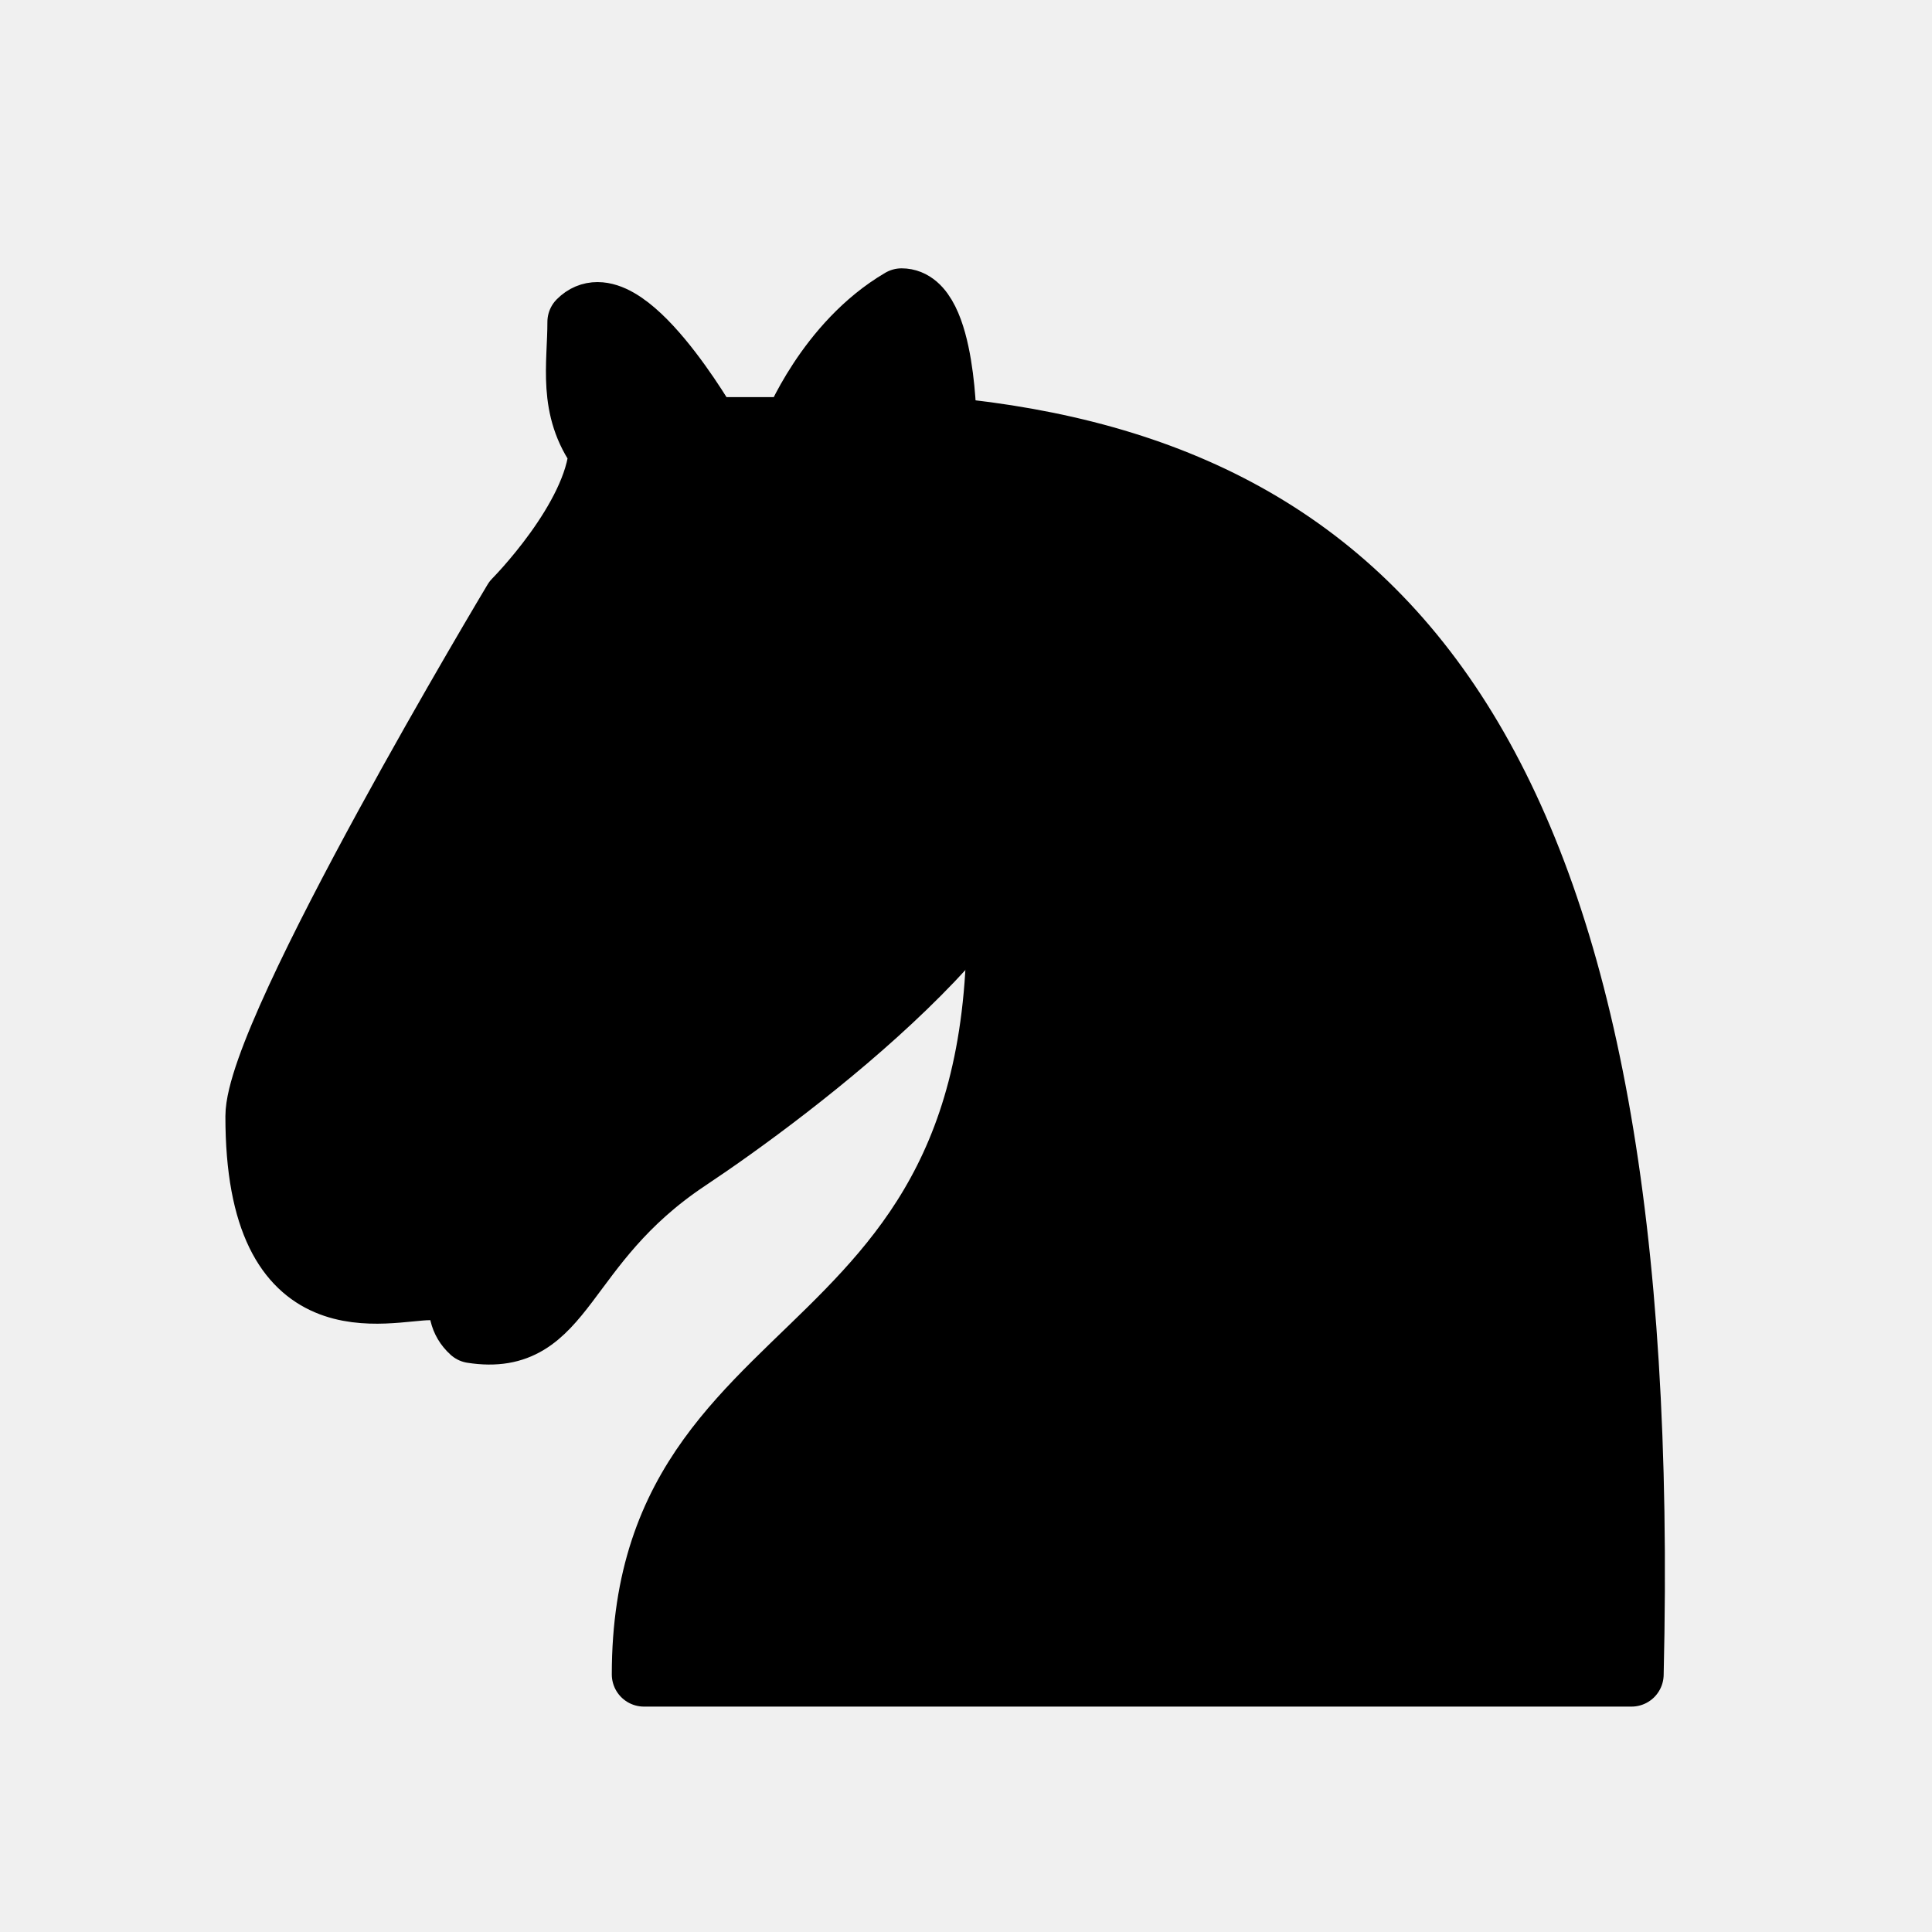
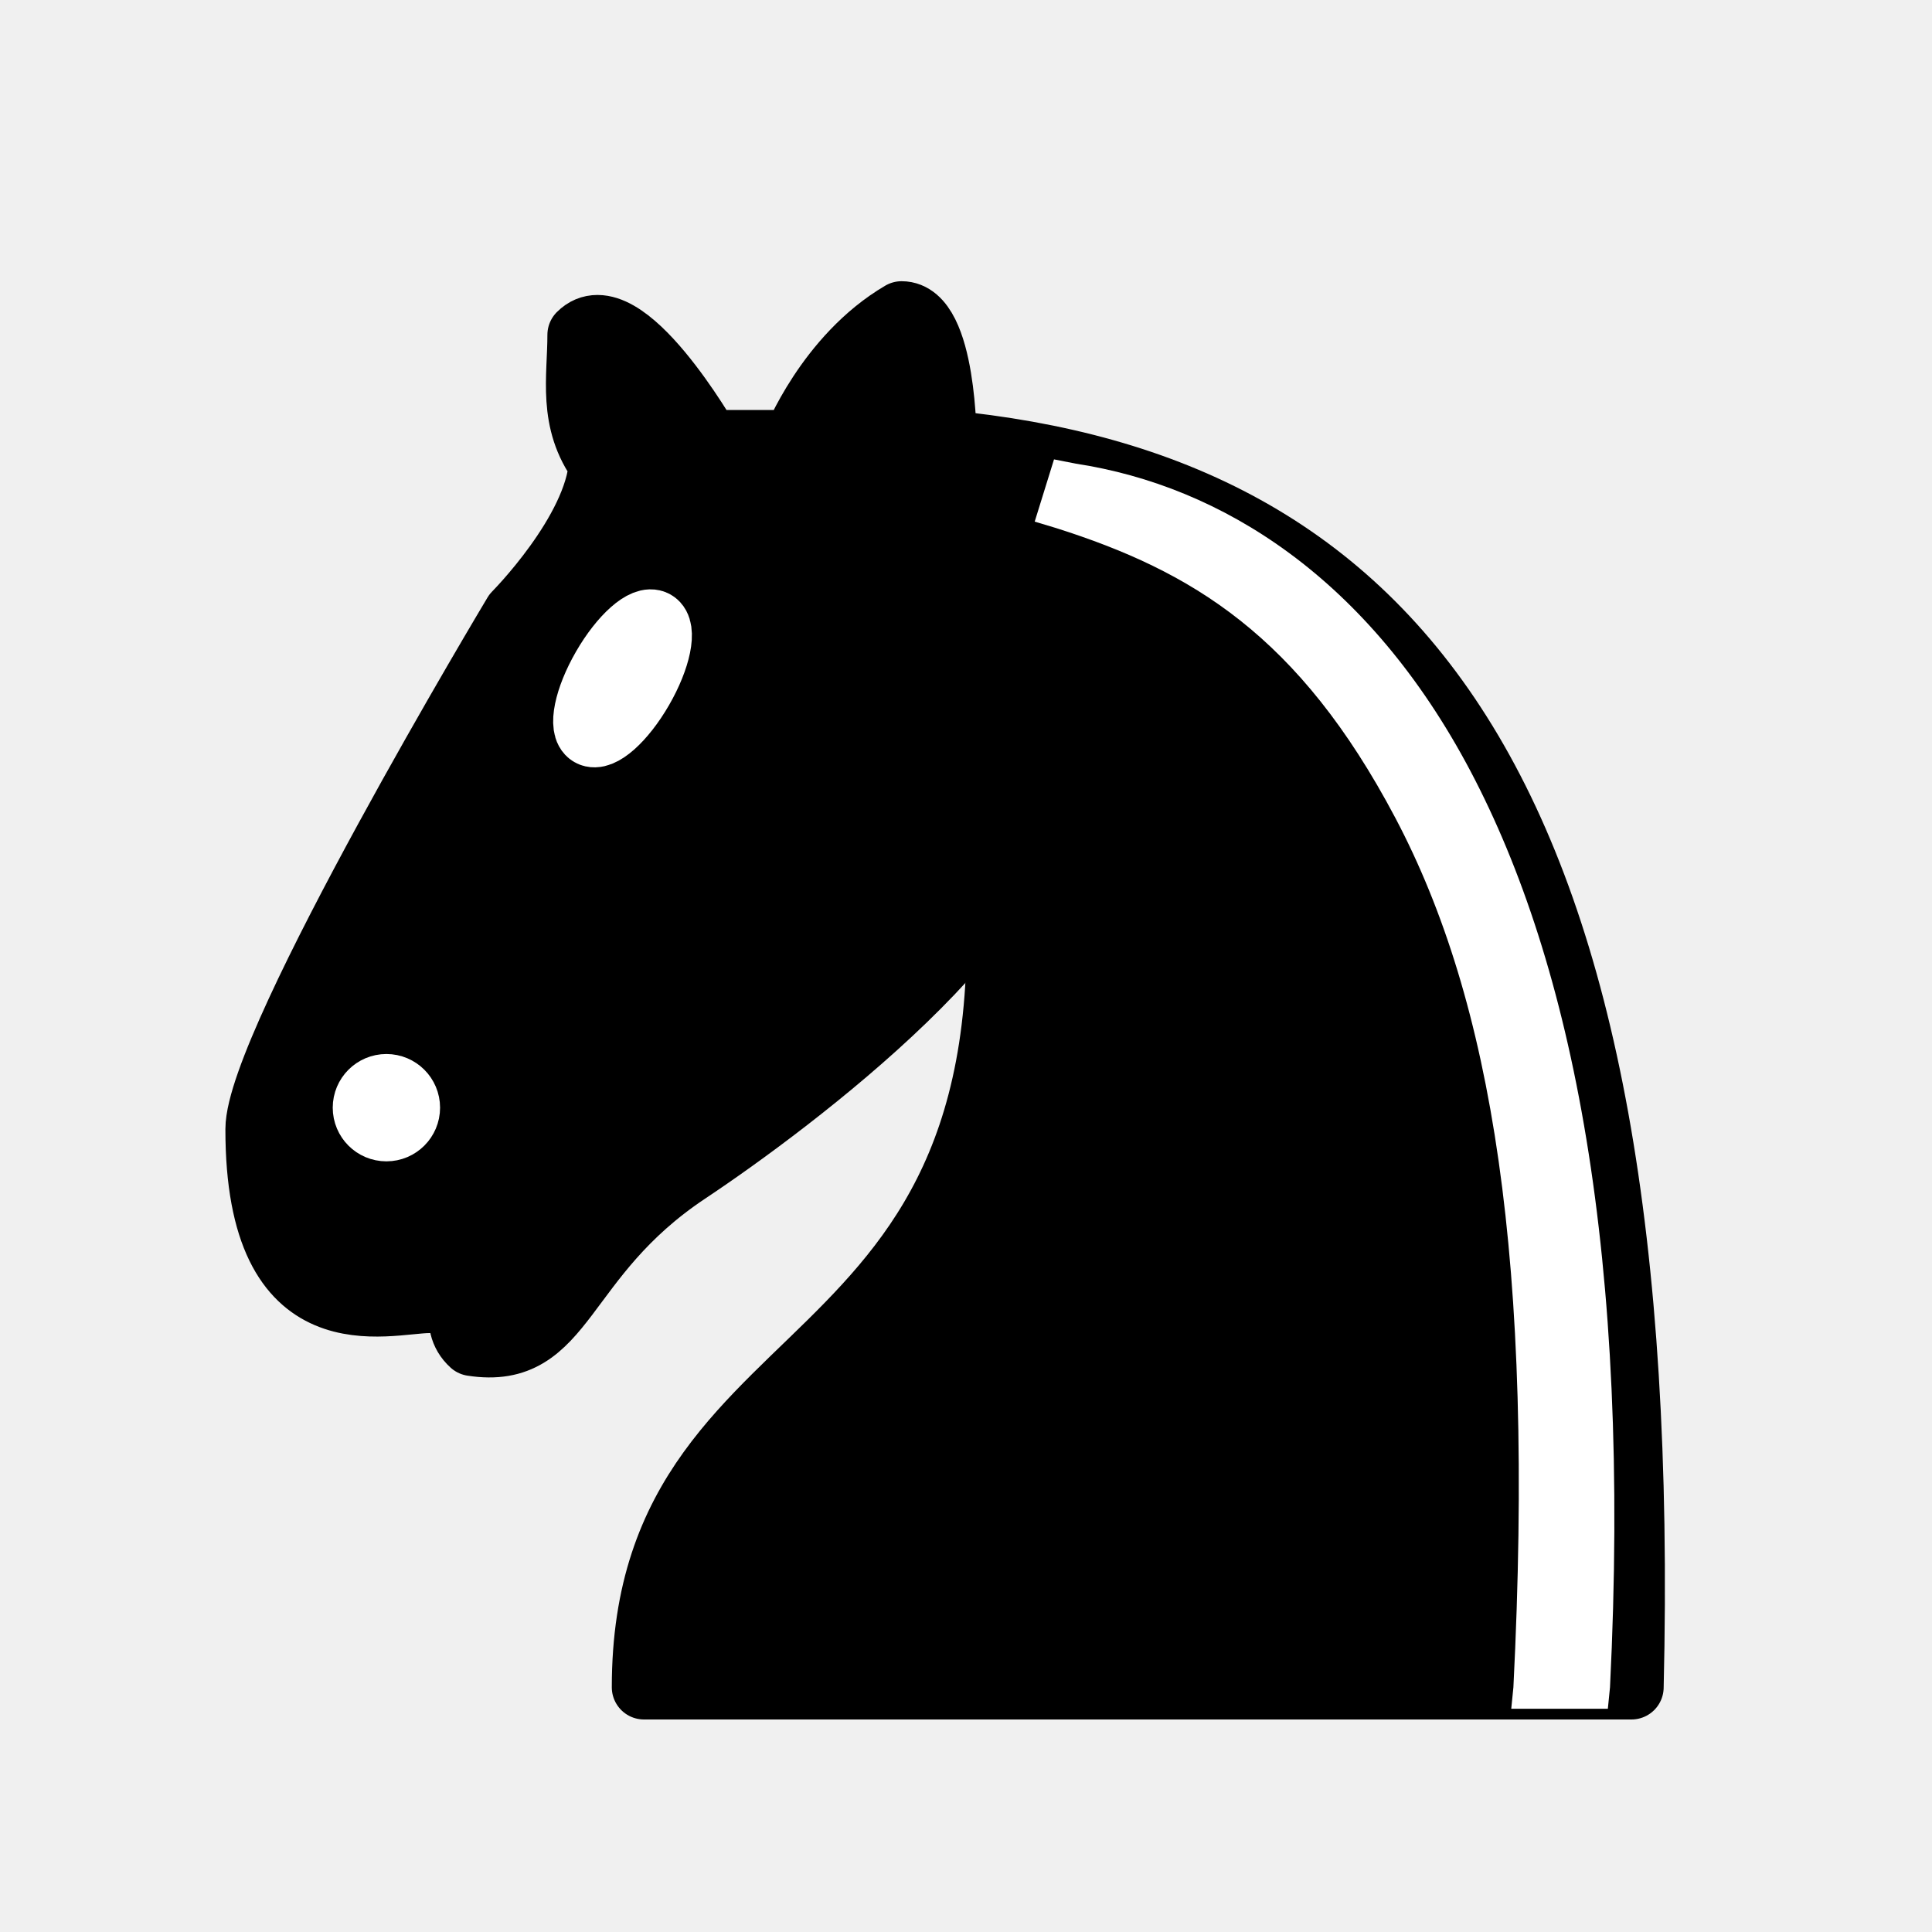
- <svg xmlns="http://www.w3.org/2000/svg" viewBox="0 0 45 45" width="45" height="45">
-   <g fill="#000000" stroke="#000000" stroke-width="1.5" stroke-linecap="round" stroke-linejoin="round">
-     <path d="M22,10c10.5,1,16.5,8,16,29H15c0-9,10-6.5,8-21" />
-     <path d="M24,18c0.38,2.91-5.55,7.37-8,9c-3,2-2.82,4.34-5,4c-1.042-0.94,1.41-3.04,0-3c-1,0,0.19,1.23-1,2c-1,0-4.003,1-4-4c0-2,6-12,6-12s1.89-1.9,2-3.5c-0.73-0.994-0.5-2,-0.5-3c1-1,3,2.5,3,2.5h2s0.78-1.992,2.5-3c1,0,1,3,1,3" />
-     <path d="M9.5,25.5a0.5,0.5,0,1,1-1,0a0.5,0.5,0,1,1,1,0" />
-     <path d="M14.933,15.75a0.25,1.25,30,1,1-0.5,-0.866a0.25,1.25,30,1,1,0.5,0.866" />
+ <svg xmlns="http://www.w3.org/2000/svg" version="1.1" width="45" height="45">
+   <g style="opacity:1; fill:none; fill-opacity:1; fill-rule:evenodd; stroke:#000000; stroke-width:1.5; stroke-linecap:round;stroke-linejoin:round;stroke-miterlimit:4; stroke-dasharray:none; stroke-opacity:1;" transform="translate(0,0.3)">
+     <path d="M 22,10 C 32.5,11 38.5,18 38,39 L 15,39 C 15,30 25,32.5 23,18" style="fill:#000000; stroke:#000000;" />
+     <path d="M 24,18 C 24.38,20.91 18.45,25.37 16,27 C 13,29 13.18,31.34 11,31 C 9.958,30.06 12.41,27.96 11,28 C 10,28 11.19,29.23 10,30 C 9,30 5.997,31 6,26 C 6,24 12,14 12,14 C 12,14 13.89,12.1 14,10.5 C 13.27,9.506 13.5,8.5 13.5,7.5 C 14.5,6.5 16.5,10 16.5,10 L 18.5,10 C 18.5,10 19.28,8.008 21,7 C 22,7 22,10 22,10" style="fill:#000000; stroke:#000000;" />
+     <path d="M 9.5 25.5 A 0.5 0.5 0 1 1 8.5,25.5 A 0.5 0.5 0 1 1 9.5 25.5 z" style="fill:#ffffff; stroke:#ffffff;" />
+     <path d="M 15 15.5 A 0.5 1.5 0 1 1  14,15.5 A 0.5 1.5 0 1 1  15 15.5 z" transform="matrix(0.866,0.5,-0.5,0.866,9.693,-5.173)" style="fill:#ffffff; stroke:#ffffff;" />
+     <path d="M 24.55,10.4 L 24.1,11.85 L 24.6,12 C 27.75,13 30.25,14.49 32.5,18.75 C 34.75,23.01 35.75,29.06 35.25,39 L 35.2,39.5 L 37.45,39.5 L 37.5,39 C 38,28.94 36.62,22.15 34.25,17.66 C 31.88,13.17 28.46,11.02 25.06,10.5 L 24.55,10.4 z " style="fill:#ffffff; stroke:none;" />
  </g>
</svg>
